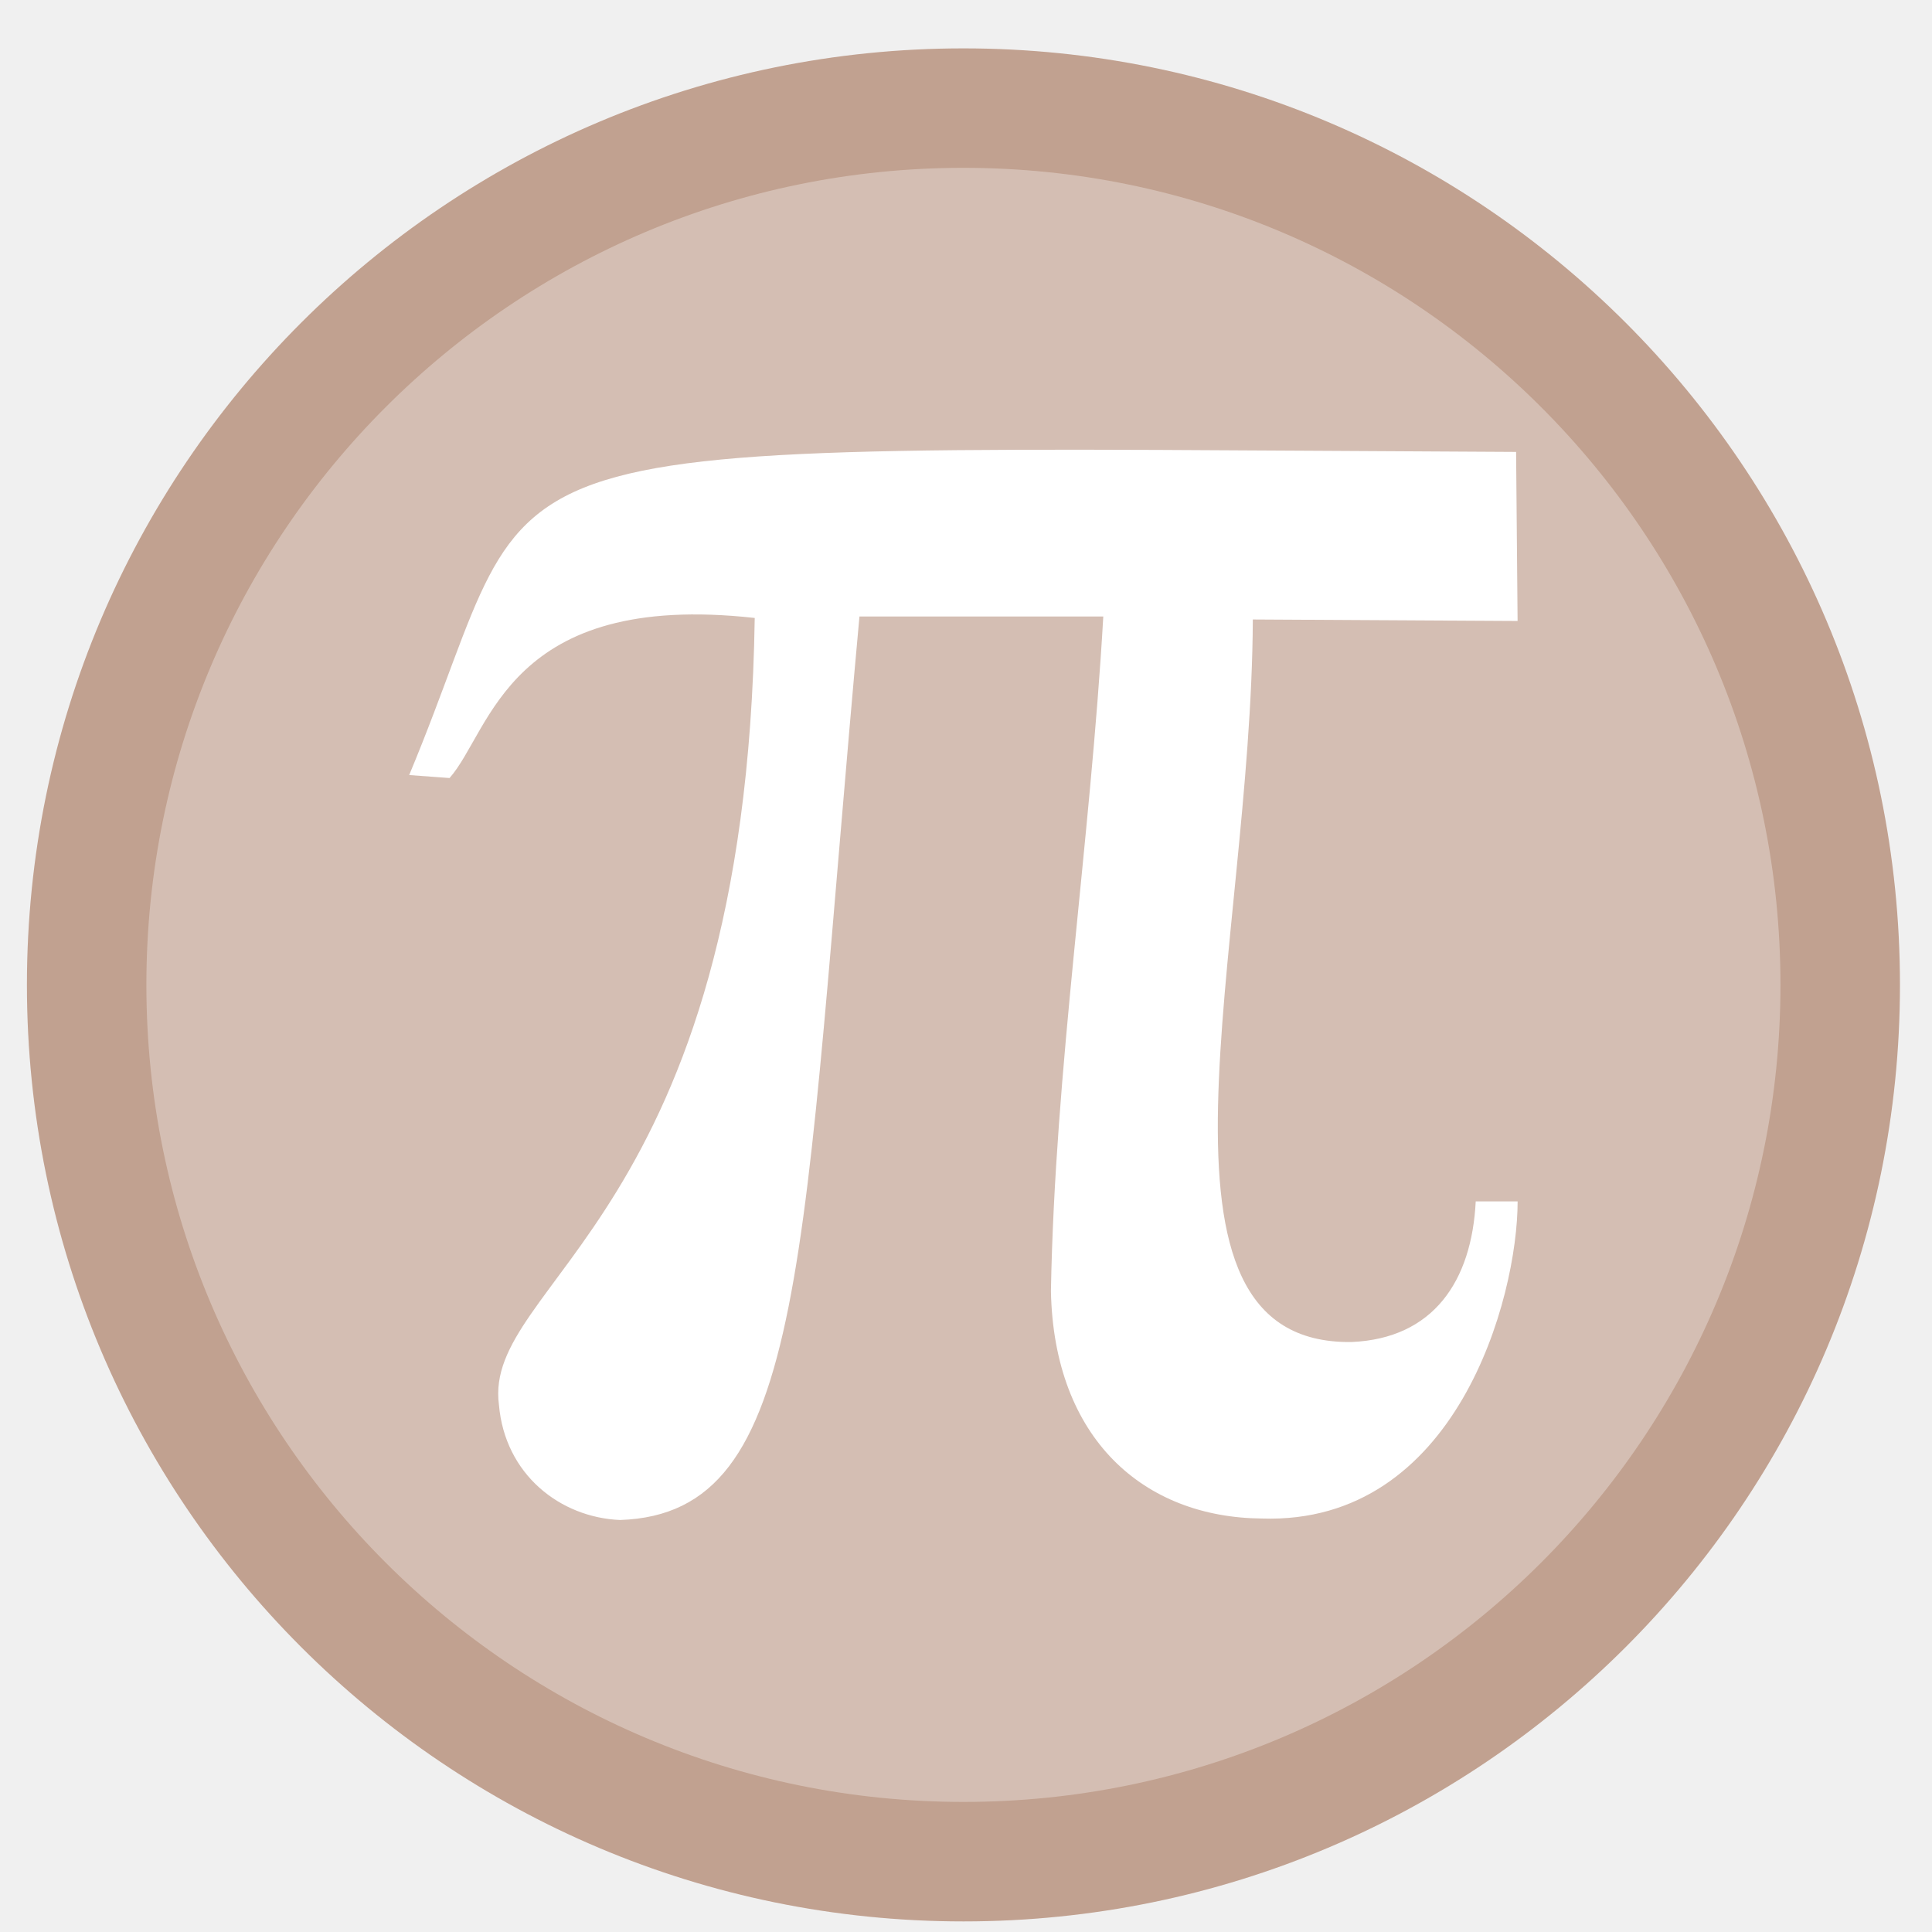
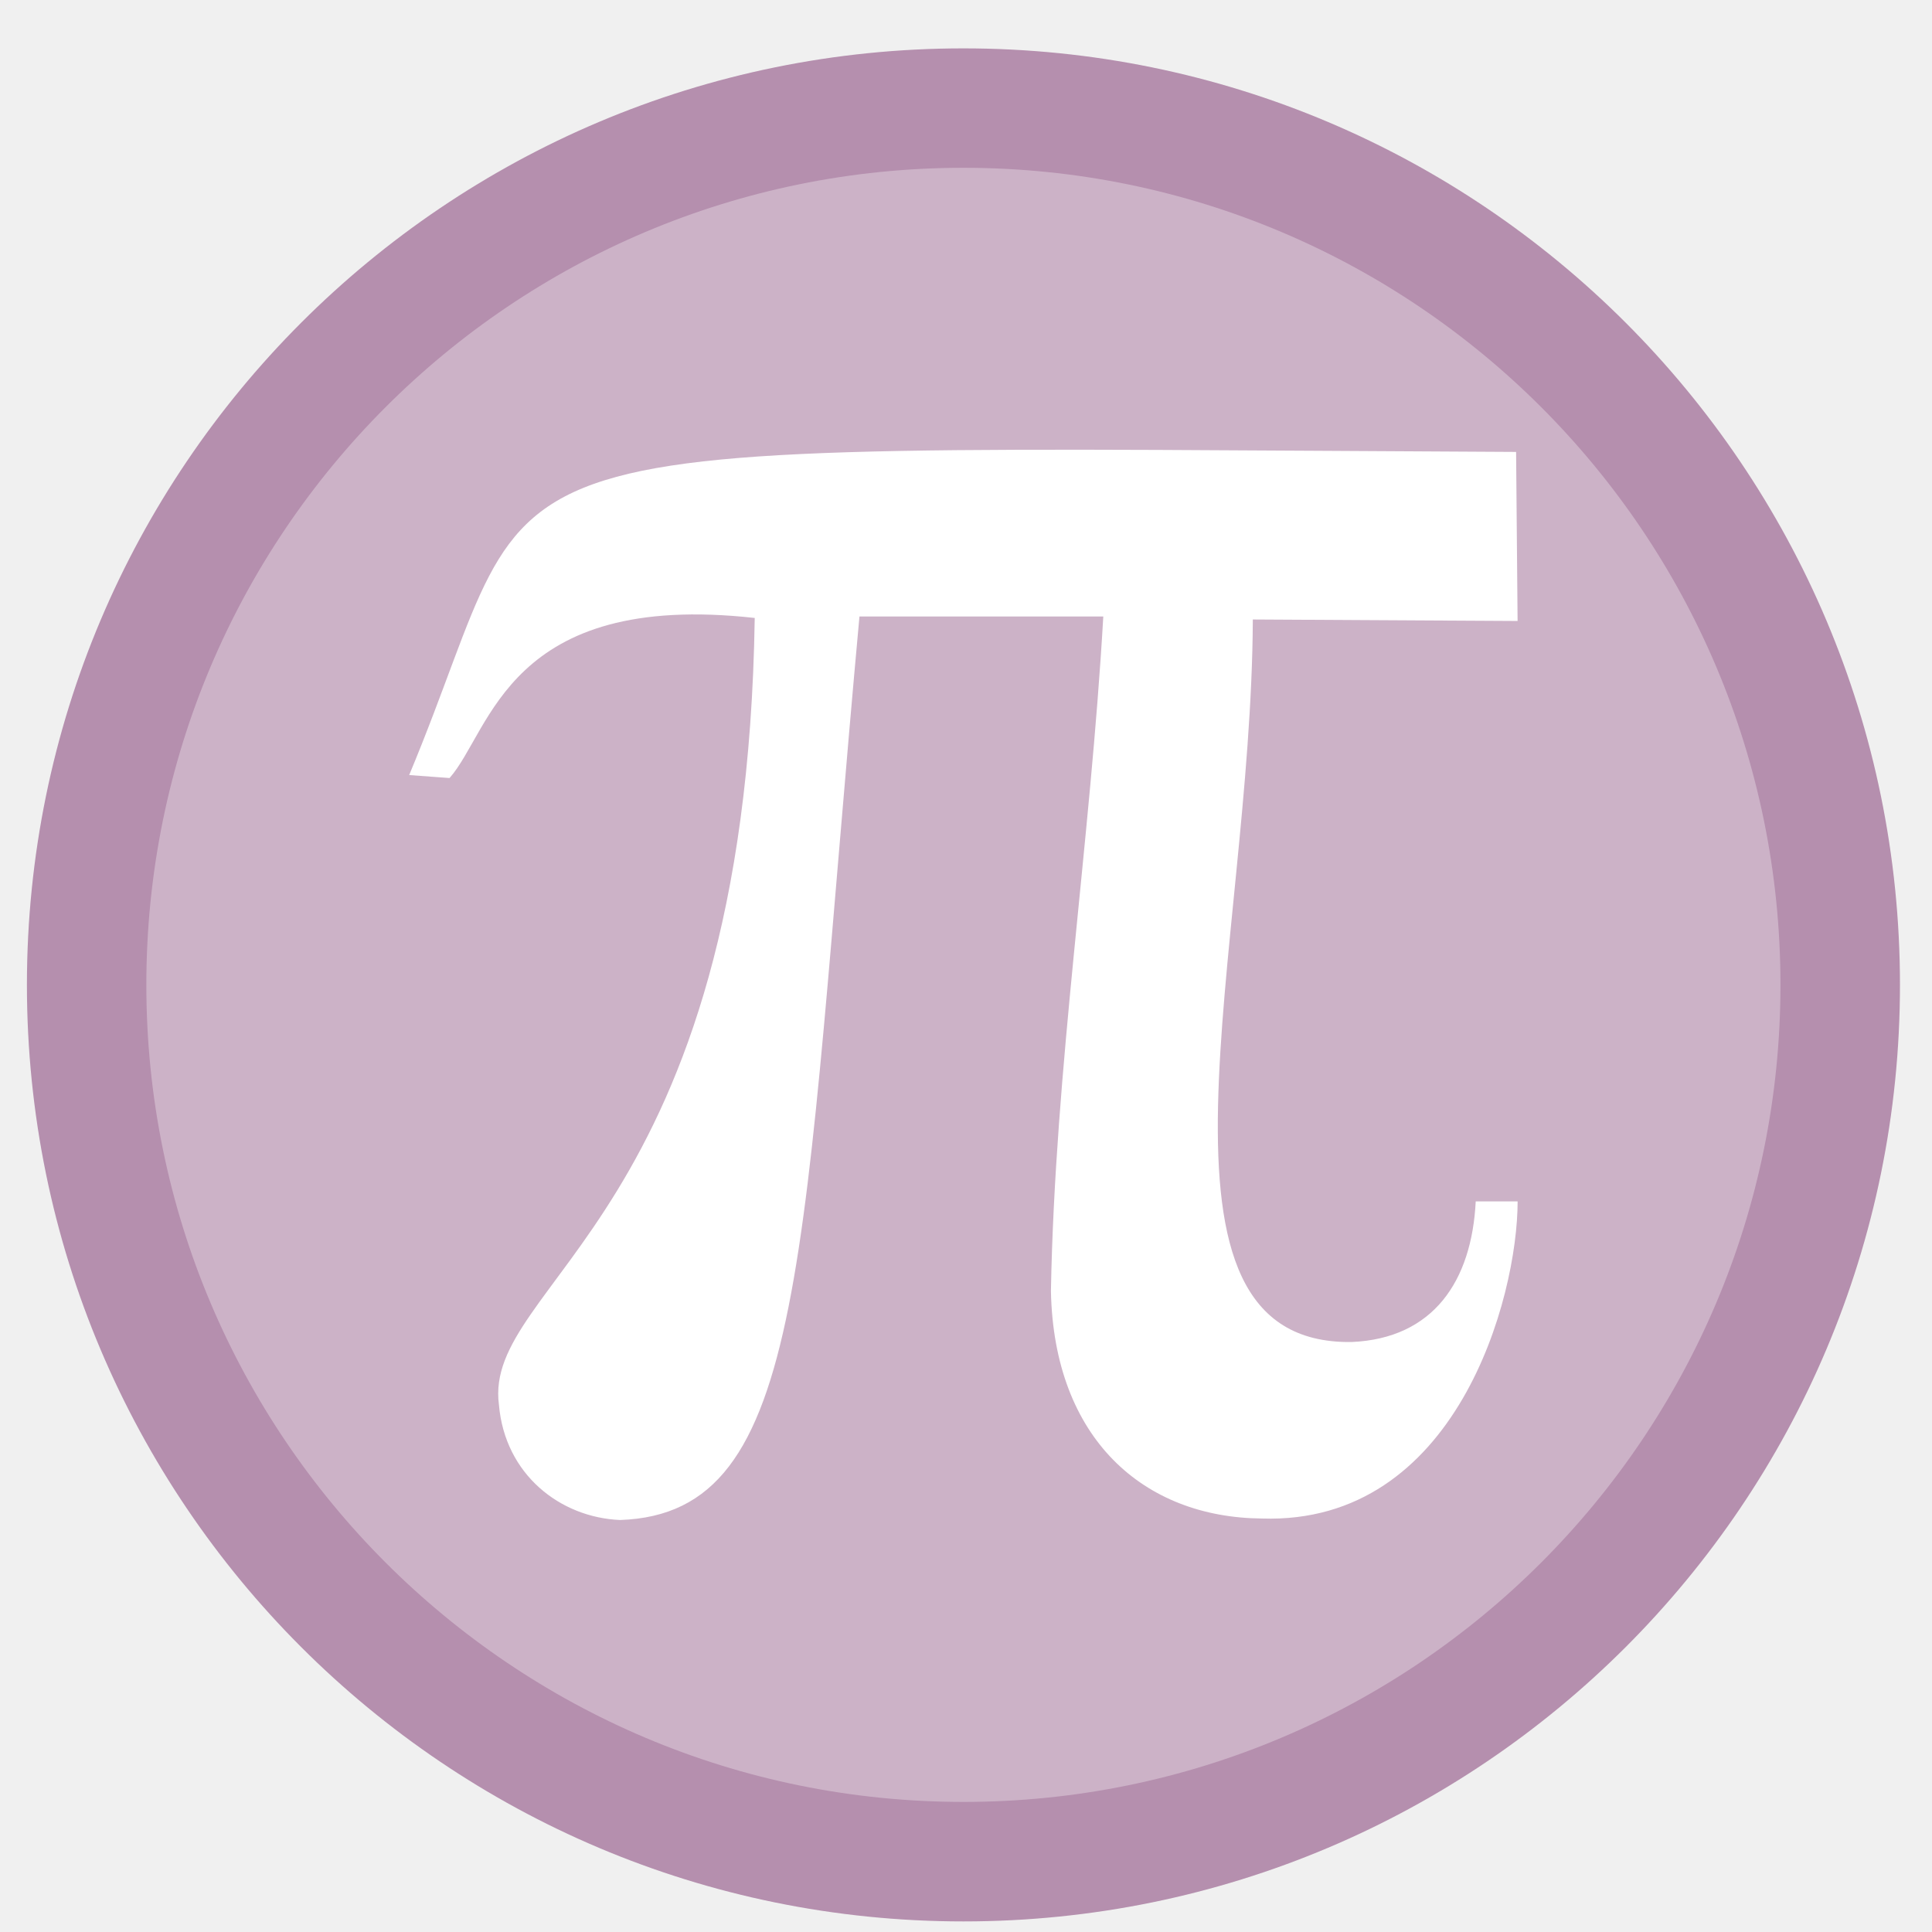
<svg xmlns="http://www.w3.org/2000/svg" height="48" width="48" version="1.1" id="svg6">
  <defs id="defs10">
    <linearGradient gradientUnits="userSpaceOnUse" gradientTransform="matrix(0.0920001,0,0,0.09064843,-21.19313,1.584631)" y2="269.49" y1="235.15" x2="657.65" x1="319.21" id="a-12">
      <stop id="stop1076" offset="0" stop-color="#e54c18" />
      <stop id="stop1078" offset="1" stop-color="#fec350" />
    </linearGradient>
  </defs>
-   <circle cx="23.941" cy="31.535" fill="#5e81ac" opacity=".99" r="13.233" transform="matrix(1.758306 0 0 1.758306 -18.15909 -30.97875)" id="circle2" style="fill:#c1a08f;fill-opacity:1" />
-   <ellipse cx="23.936" cy="24.469" fill="#5e81ac" opacity="0.99" id="circle846" style="fill:#ffffff;fill-opacity:0.32;stroke-width:1.534" rx="20.299" ry="20.299" />
+   <path id="circle2" style="opacity:0.99;fill:#b48ead;fill-opacity:1" transform="matrix(1.758306 0 0 1.758306 -18.15909 -30.97875)" d="M 37.174,31.535 A 13.233,13.233 0 0 1 23.941,44.768 13.233,13.233 0 0 1 10.708,31.535 13.233,13.233 0 0 1 23.941,18.302 13.233,13.233 0 0 1 37.174,31.535 Z" />
+   <path id="circle846" style="opacity:0.99;fill:#ffffff;fill-opacity:0.32;stroke-width:1.534" d="M 44.235,24.469 A 20.299,20.299 0 0 1 23.936,44.768 20.299,20.299 0 0 1 3.636,24.469 20.299,20.299 0 0 1 23.936,4.169 20.299,20.299 0 0 1 44.235,24.469 Z" />
  <path style="fill:#ffffff;fill-opacity:1;stroke:none;stroke-width:0.049" d="m 10.166,19.256 1.003,0.074 c 1.041,-1.177 1.449,-4.658 7.582,-3.977 -0.223,14.916 -6.764,16.489 -6.355,19.549 0.149,1.734 1.524,2.8 3.01,2.862 4.695,-0.161 4.485,-6.492 5.947,-22.448 h 6.058 c -0.322,5.624 -1.202,11.249 -1.301,16.762 0.074,3.667 2.304,5.624 5.24,5.649 4.832,0.161 6.355,-5.476 6.355,-7.879 h -1.041 c -0.099,1.982 -1.053,3.407 -3.085,3.494 -5.538,0.074 -2.49,-9.737 -2.453,-17.951 l 6.578,0.037 -0.037,-4.2 C 10.326,11.096 13.797,10.56 10.166,19.256 Z" id="path1087-4" />
</svg>
